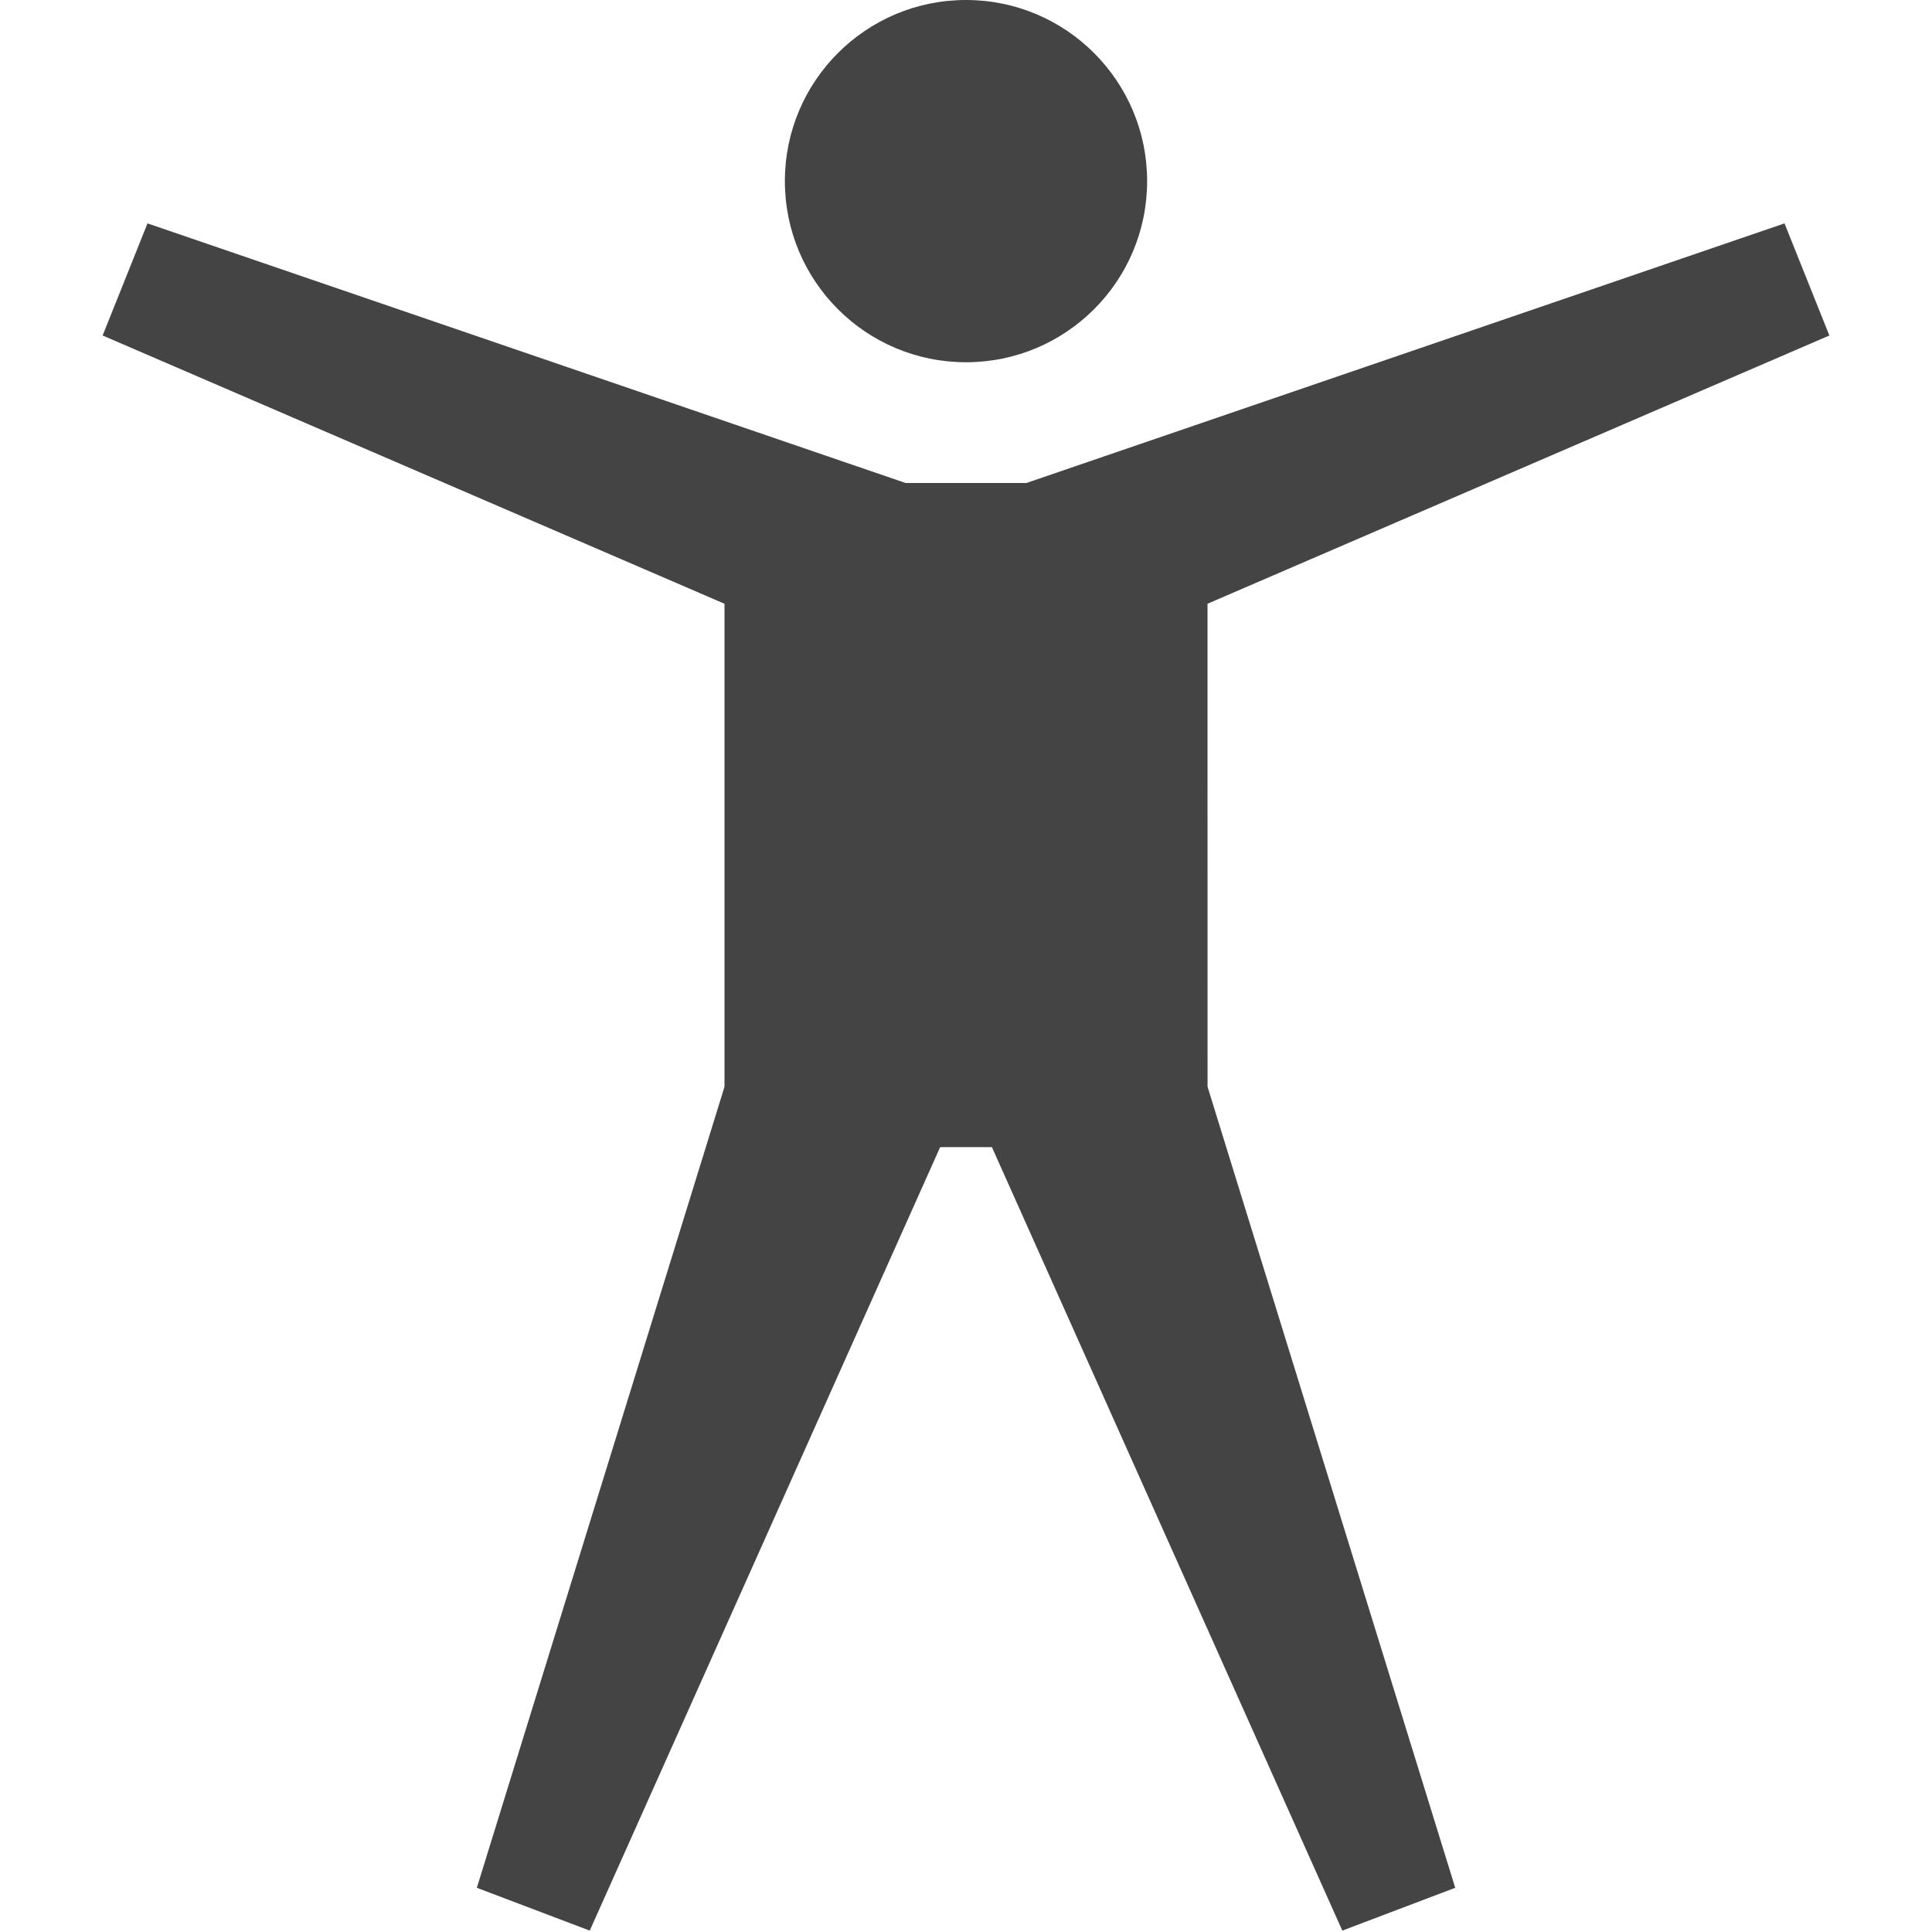
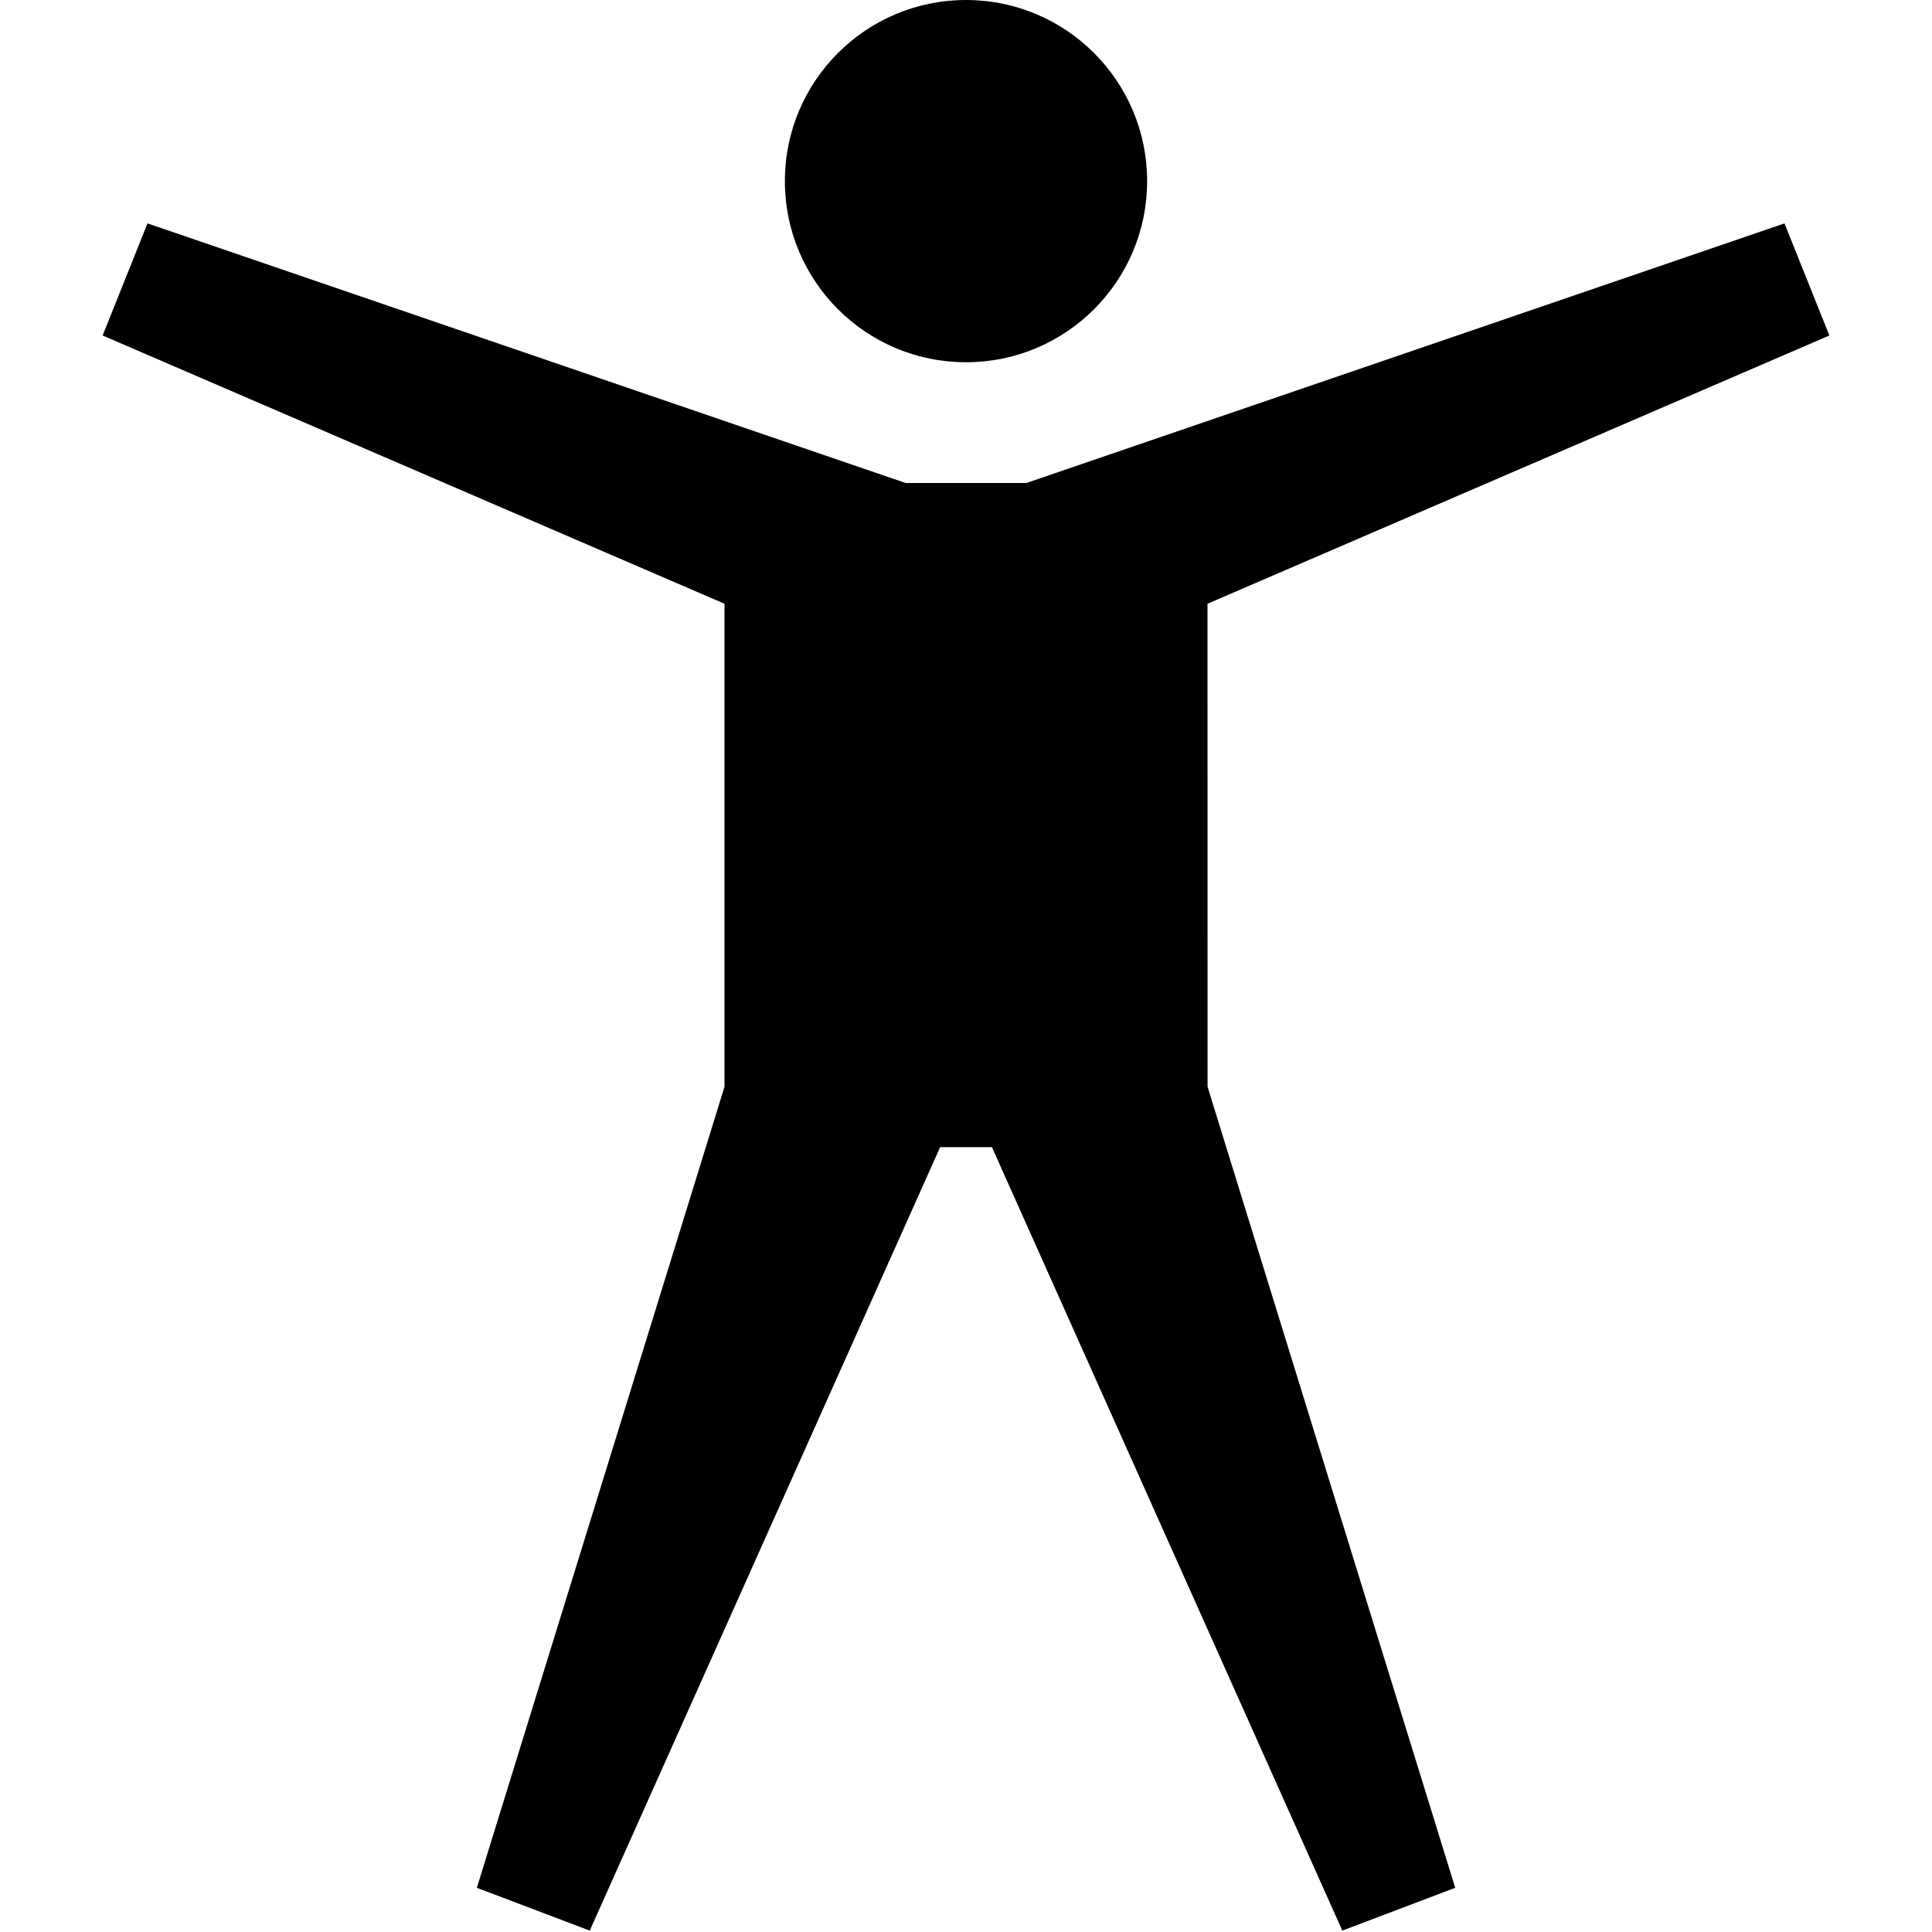
<svg xmlns="http://www.w3.org/2000/svg" version="1.1" width="32" height="32" viewBox="0 0 32 32">
-   <path d="M13 3c0-1.657 1.343-3 3-3s3 1.343 3 3c0 1.657-1.343 3-3 3s-3-1.343-3-3z" fill="#444444" />
-   <path d="M20 10l10.3-4.443-0.743-1.857-12.557 4.3h-2l-12.557-4.3-0.743 1.857 10.3 4.443v8l-4.102 13.268 1.87 0.709 5.804-12.977h0.857l5.804 12.977 1.87-0.709-4.102-13.268z" fill="#444444" />
+   <path d="M13 3c0-1.657 1.343-3 3-3s3 1.343 3 3c0 1.657-1.343 3-3 3s-3-1.343-3-3z" />
+   <path d="M20 10l10.3-4.443-0.743-1.857-12.557 4.3h-2l-12.557-4.3-0.743 1.857 10.3 4.443v8l-4.102 13.268 1.87 0.709 5.804-12.977h0.857l5.804 12.977 1.87-0.709-4.102-13.268z" />
</svg>
